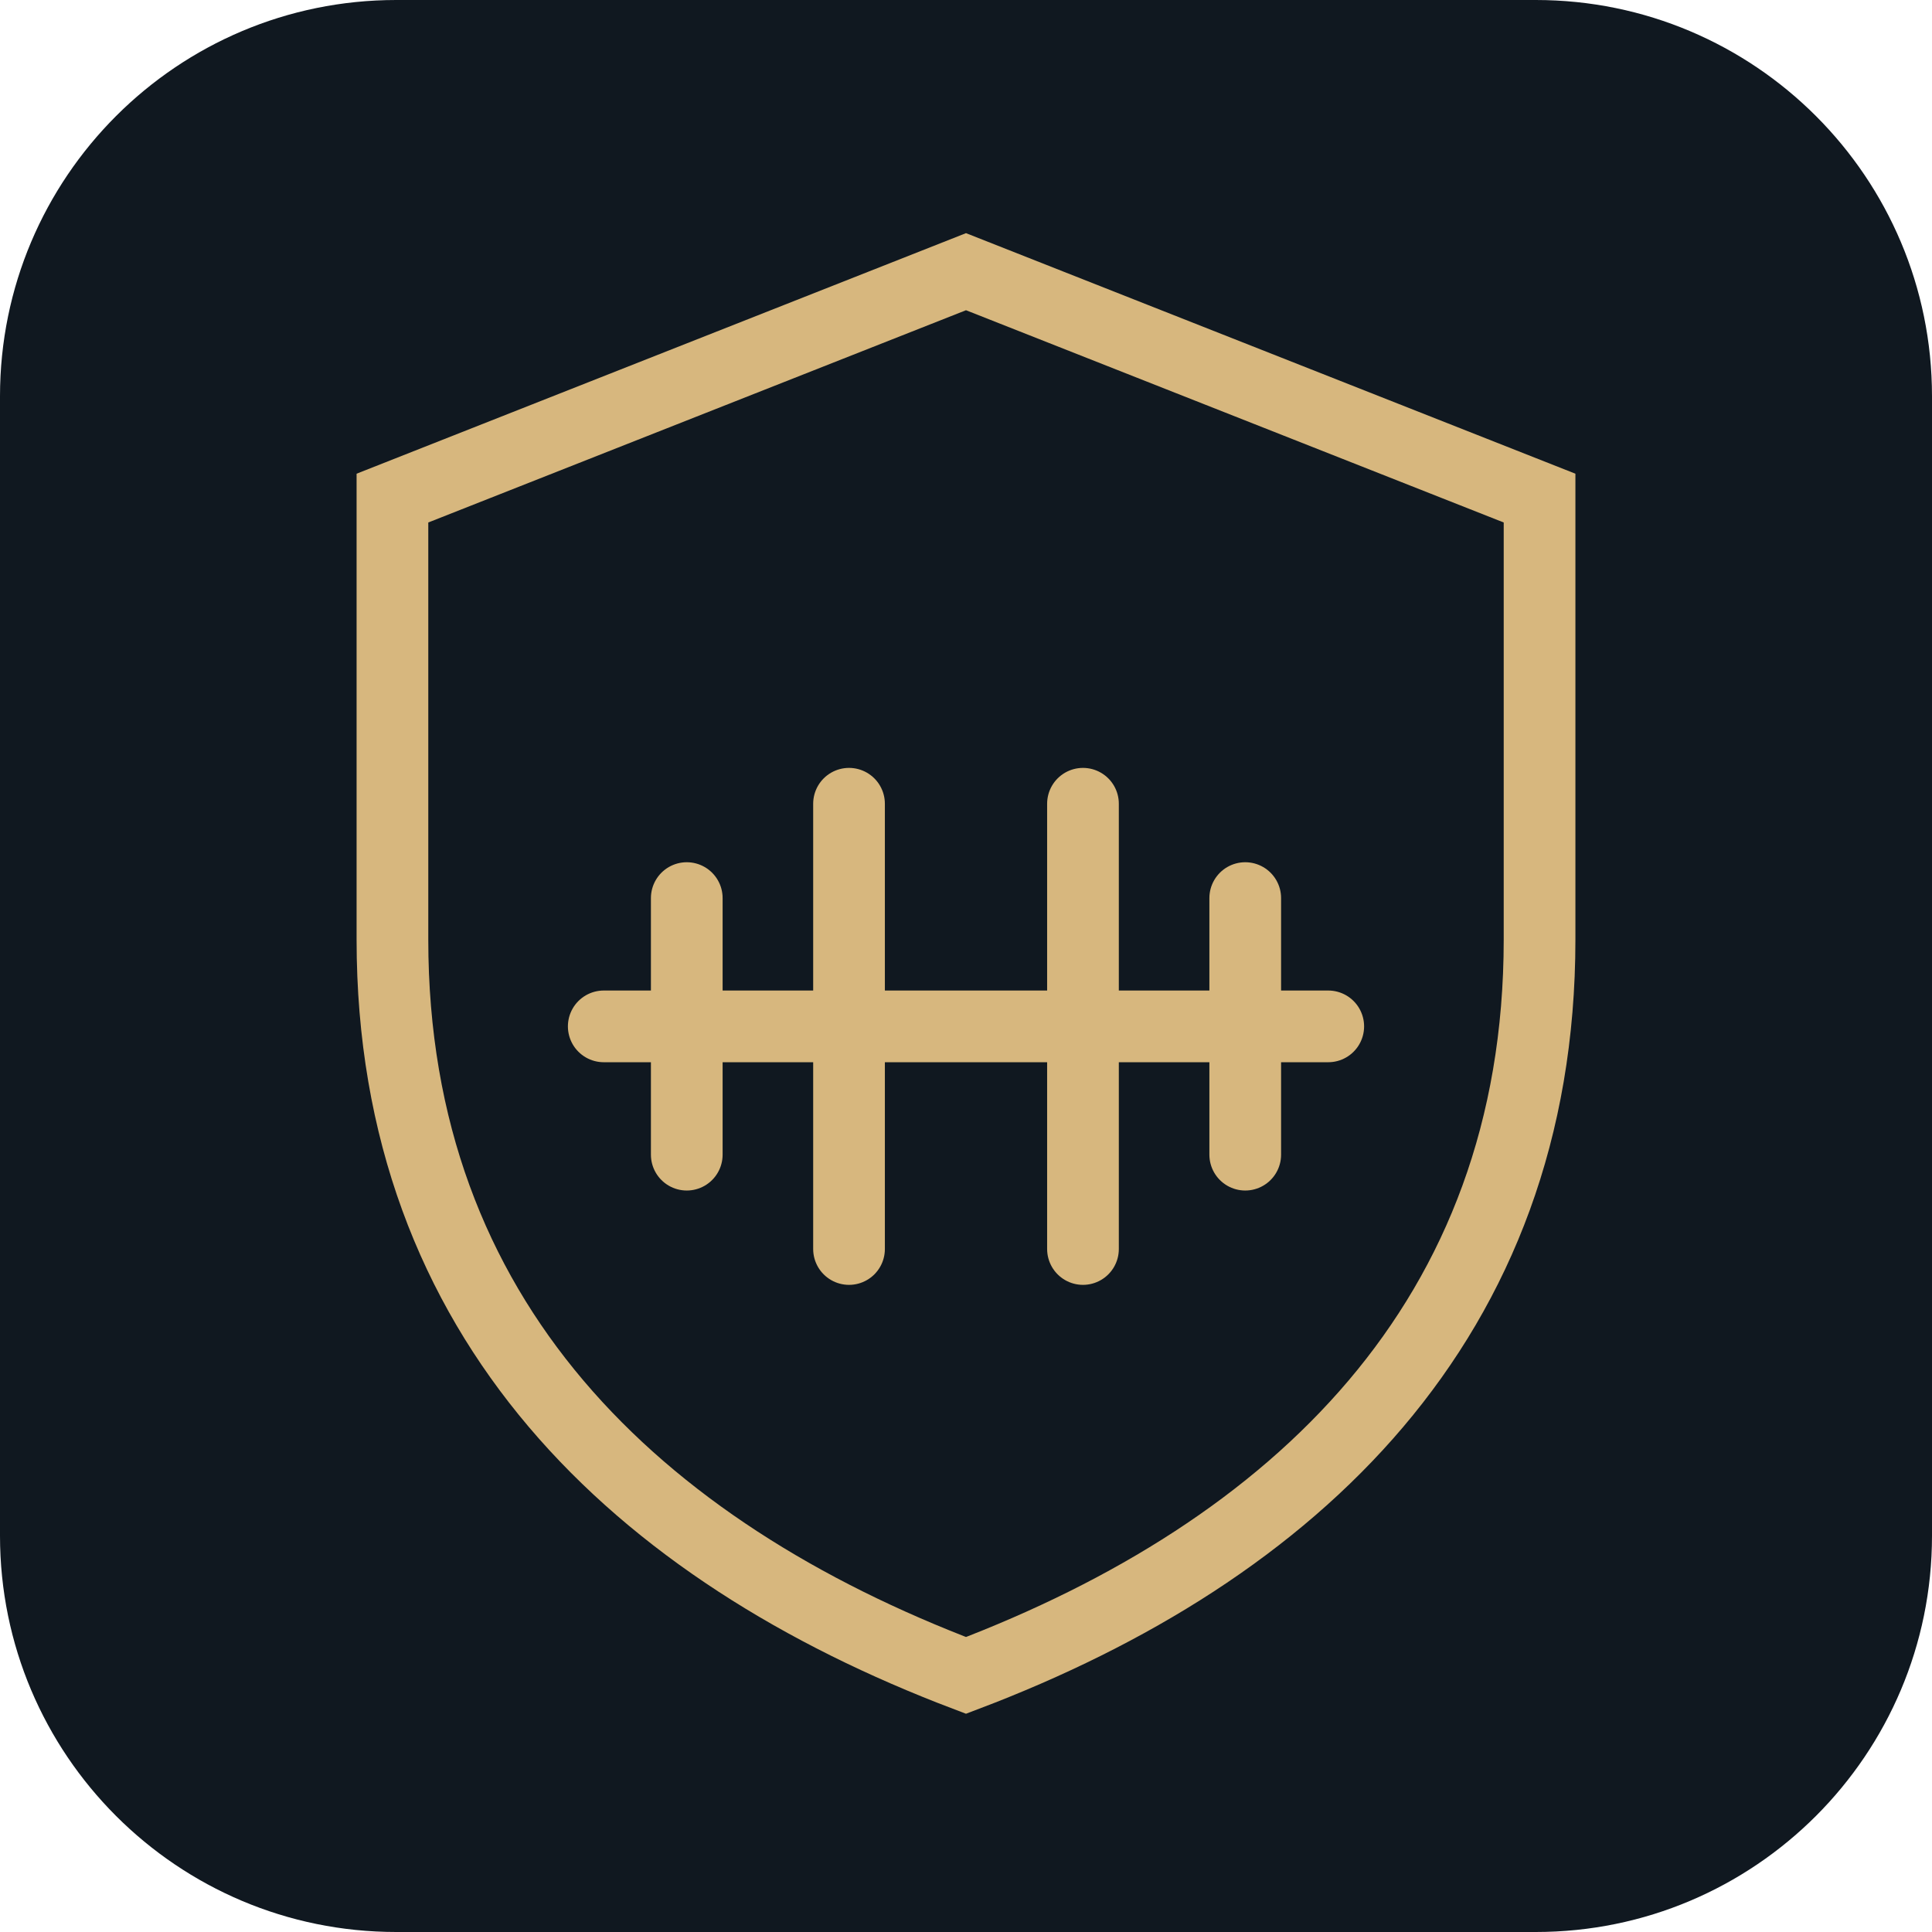
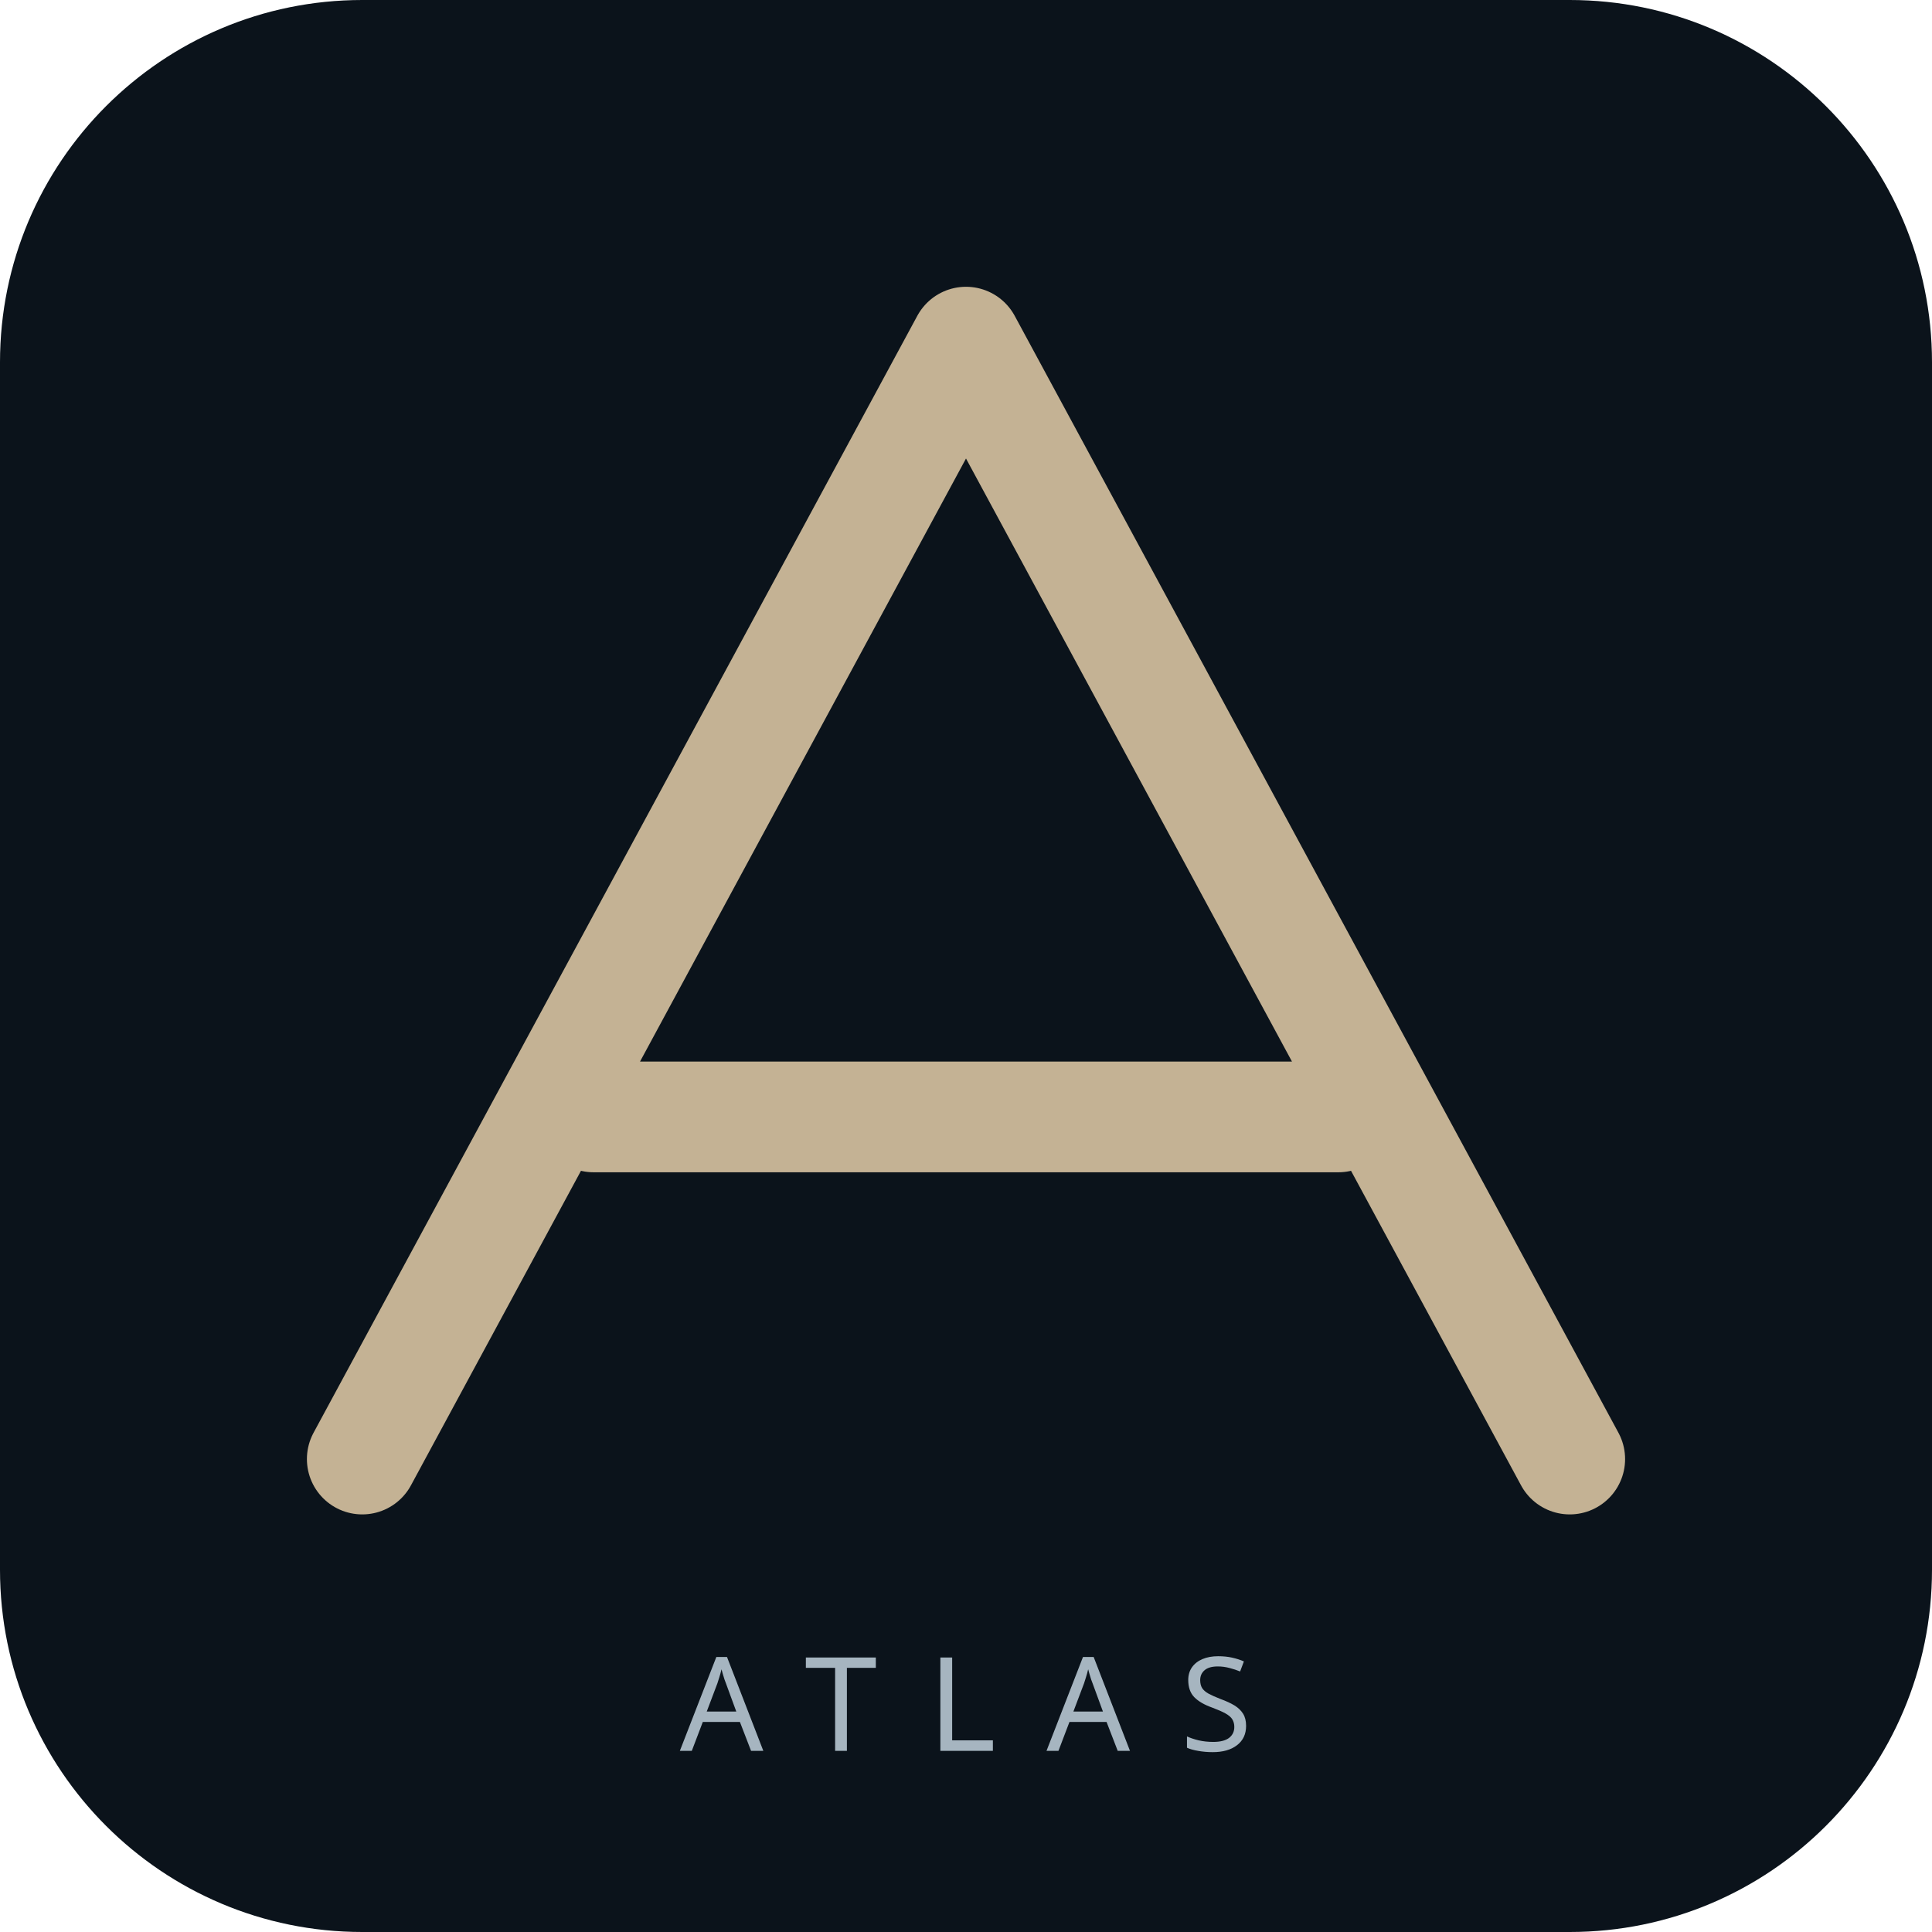
- <svg xmlns="http://www.w3.org/2000/svg" width="512" height="512" viewBox="0 0 512 512">
-   <rect width="512" height="512" rx="105" fill="#101820" />
-   <path d="M256 72 408 132v117c0 101-65 162-152 195-87-33-152-94-152-195V132z" fill="none" stroke="#d7b77e" stroke-width="19" />
-   <path d="M160 272h192M182 238v68m148-68v68m-105-93v118m62-118v118" stroke="#d7b77e" stroke-width="19" stroke-linecap="round" />
+ <svg xmlns="http://www.w3.org/2000/svg" width="192" height="192" viewBox="0 0 192 192">
+   <rect width="192" height="192" rx="36" fill="#0b131b" />
+   <path d="M36 145L96 34l60 111M59 111h74" fill="none" stroke="#c4b294" stroke-width="11" stroke-linecap="round" stroke-linejoin="round" />
+   <text x="96" y="174" text-anchor="middle" font-family="sans-serif" font-size="13" letter-spacing="5" fill="#a6b5c0">ATLAS</text>
</svg>
